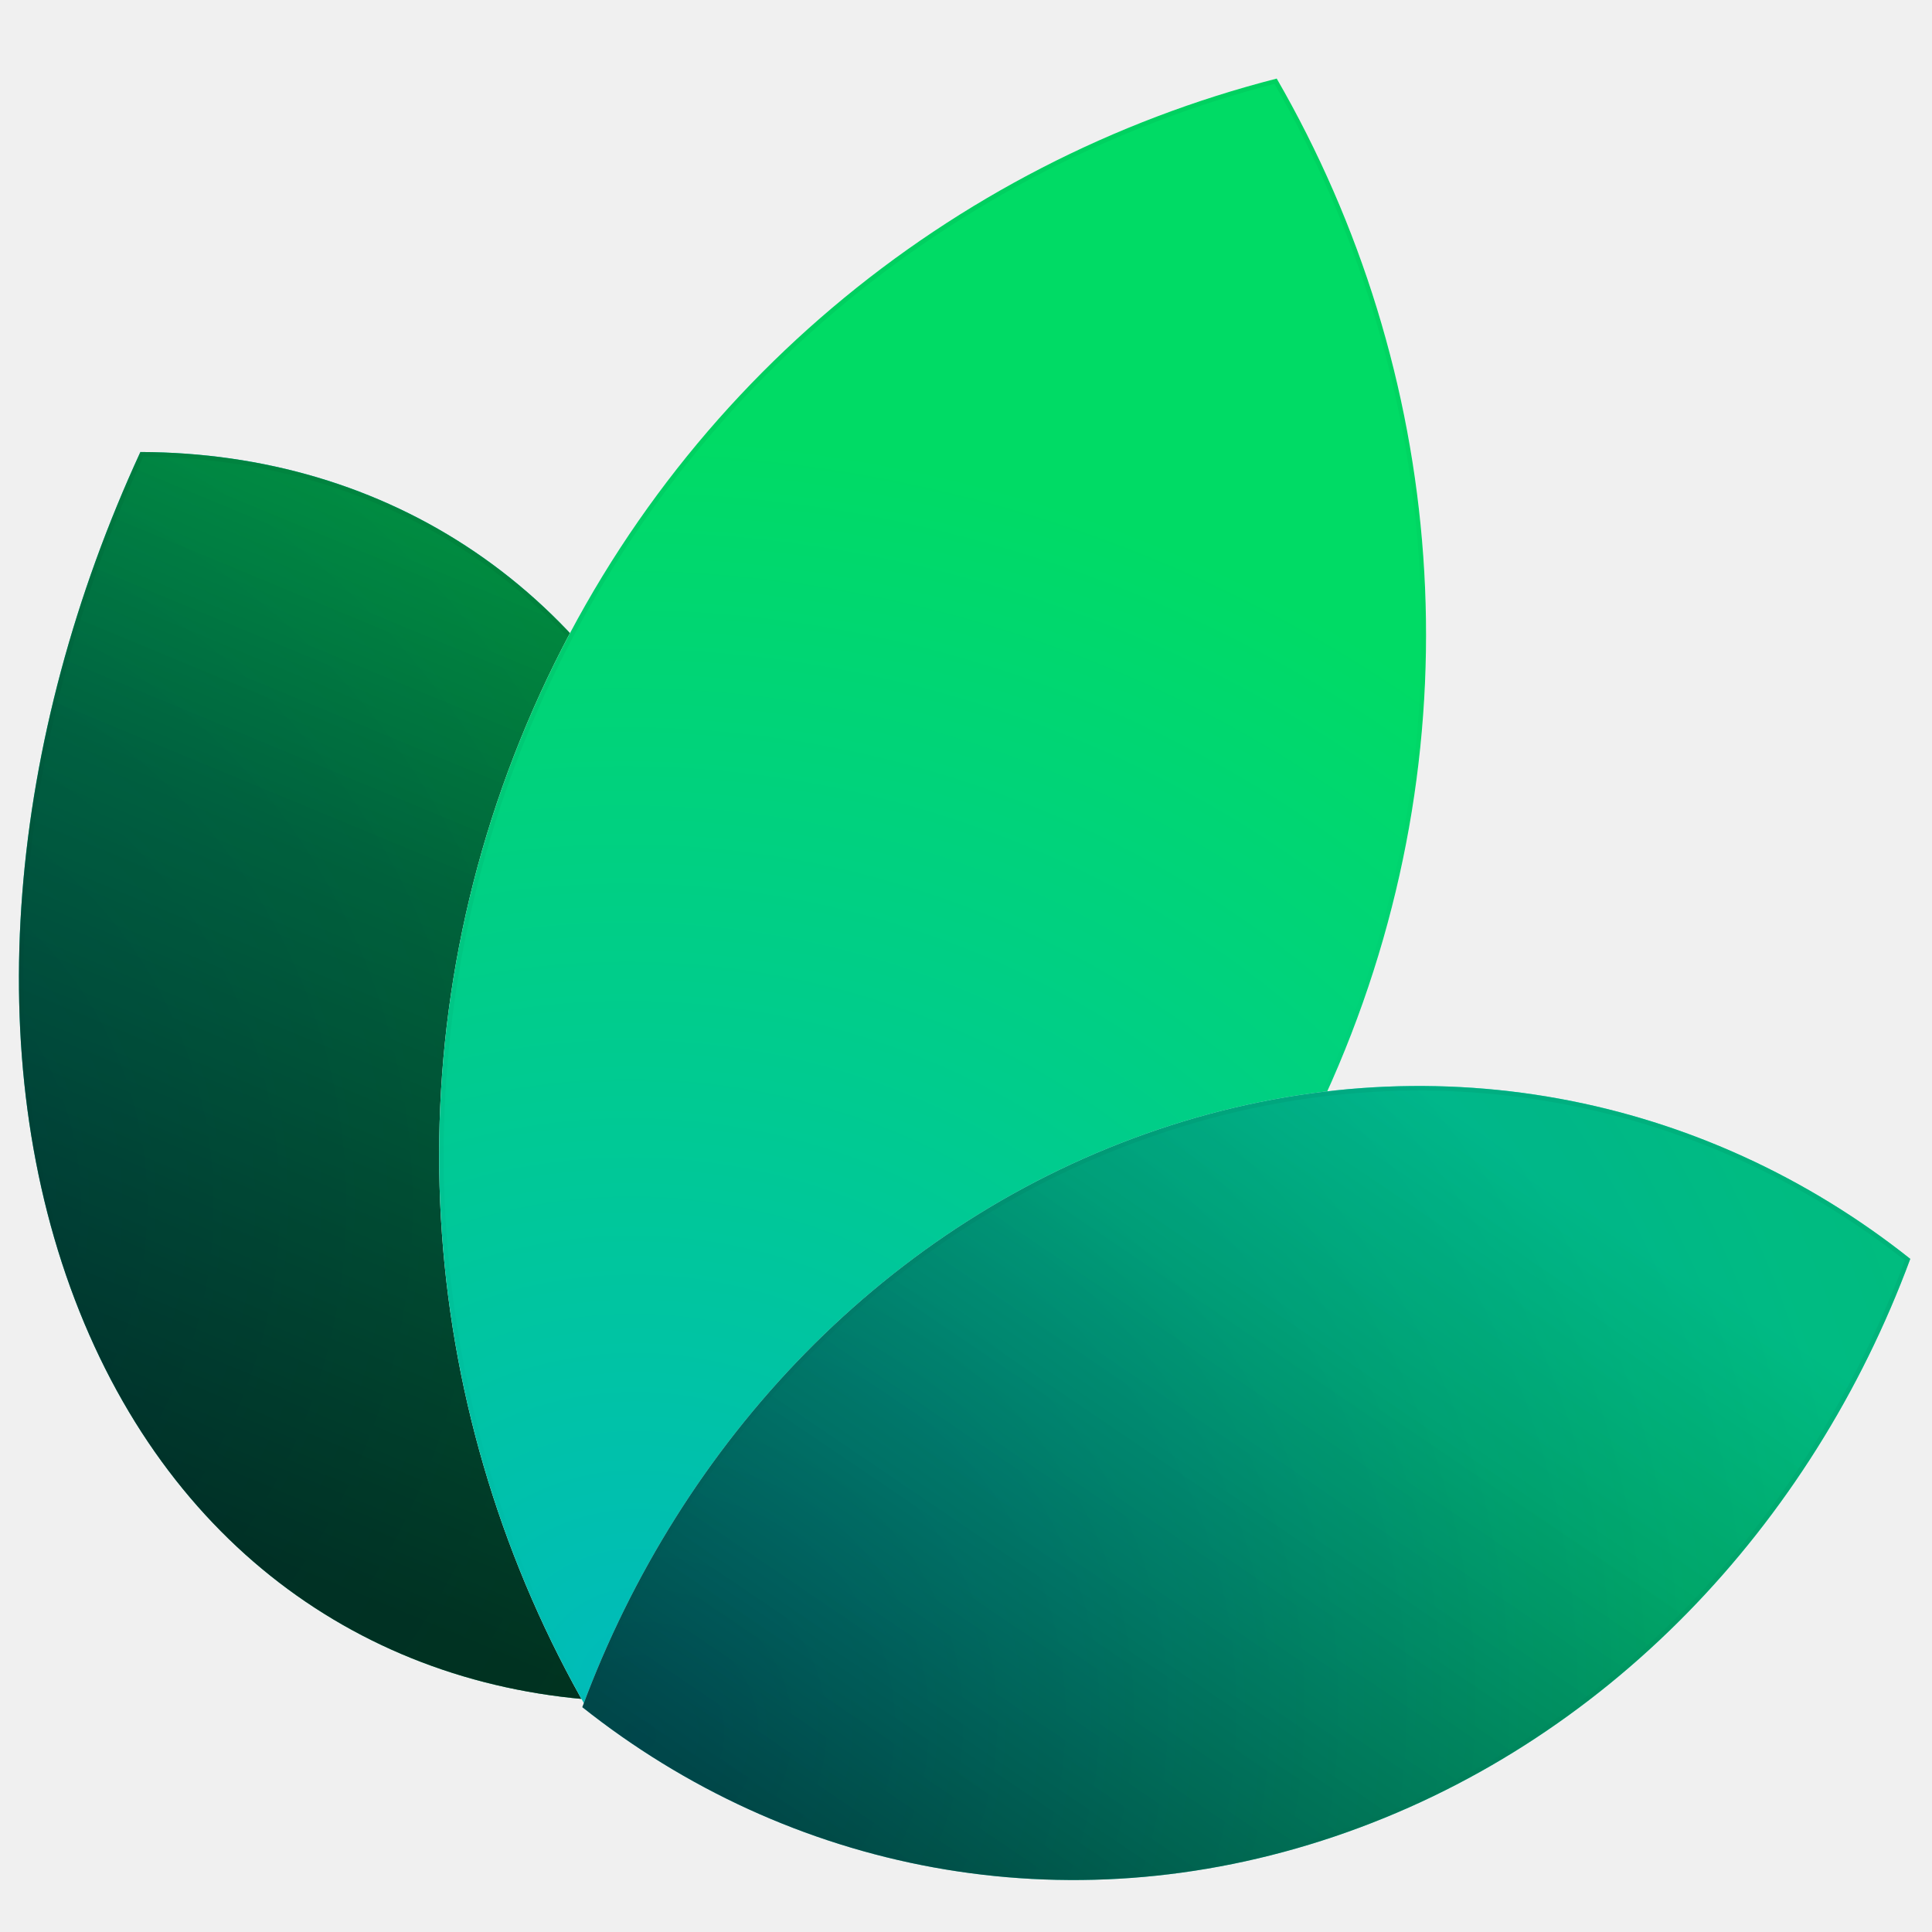
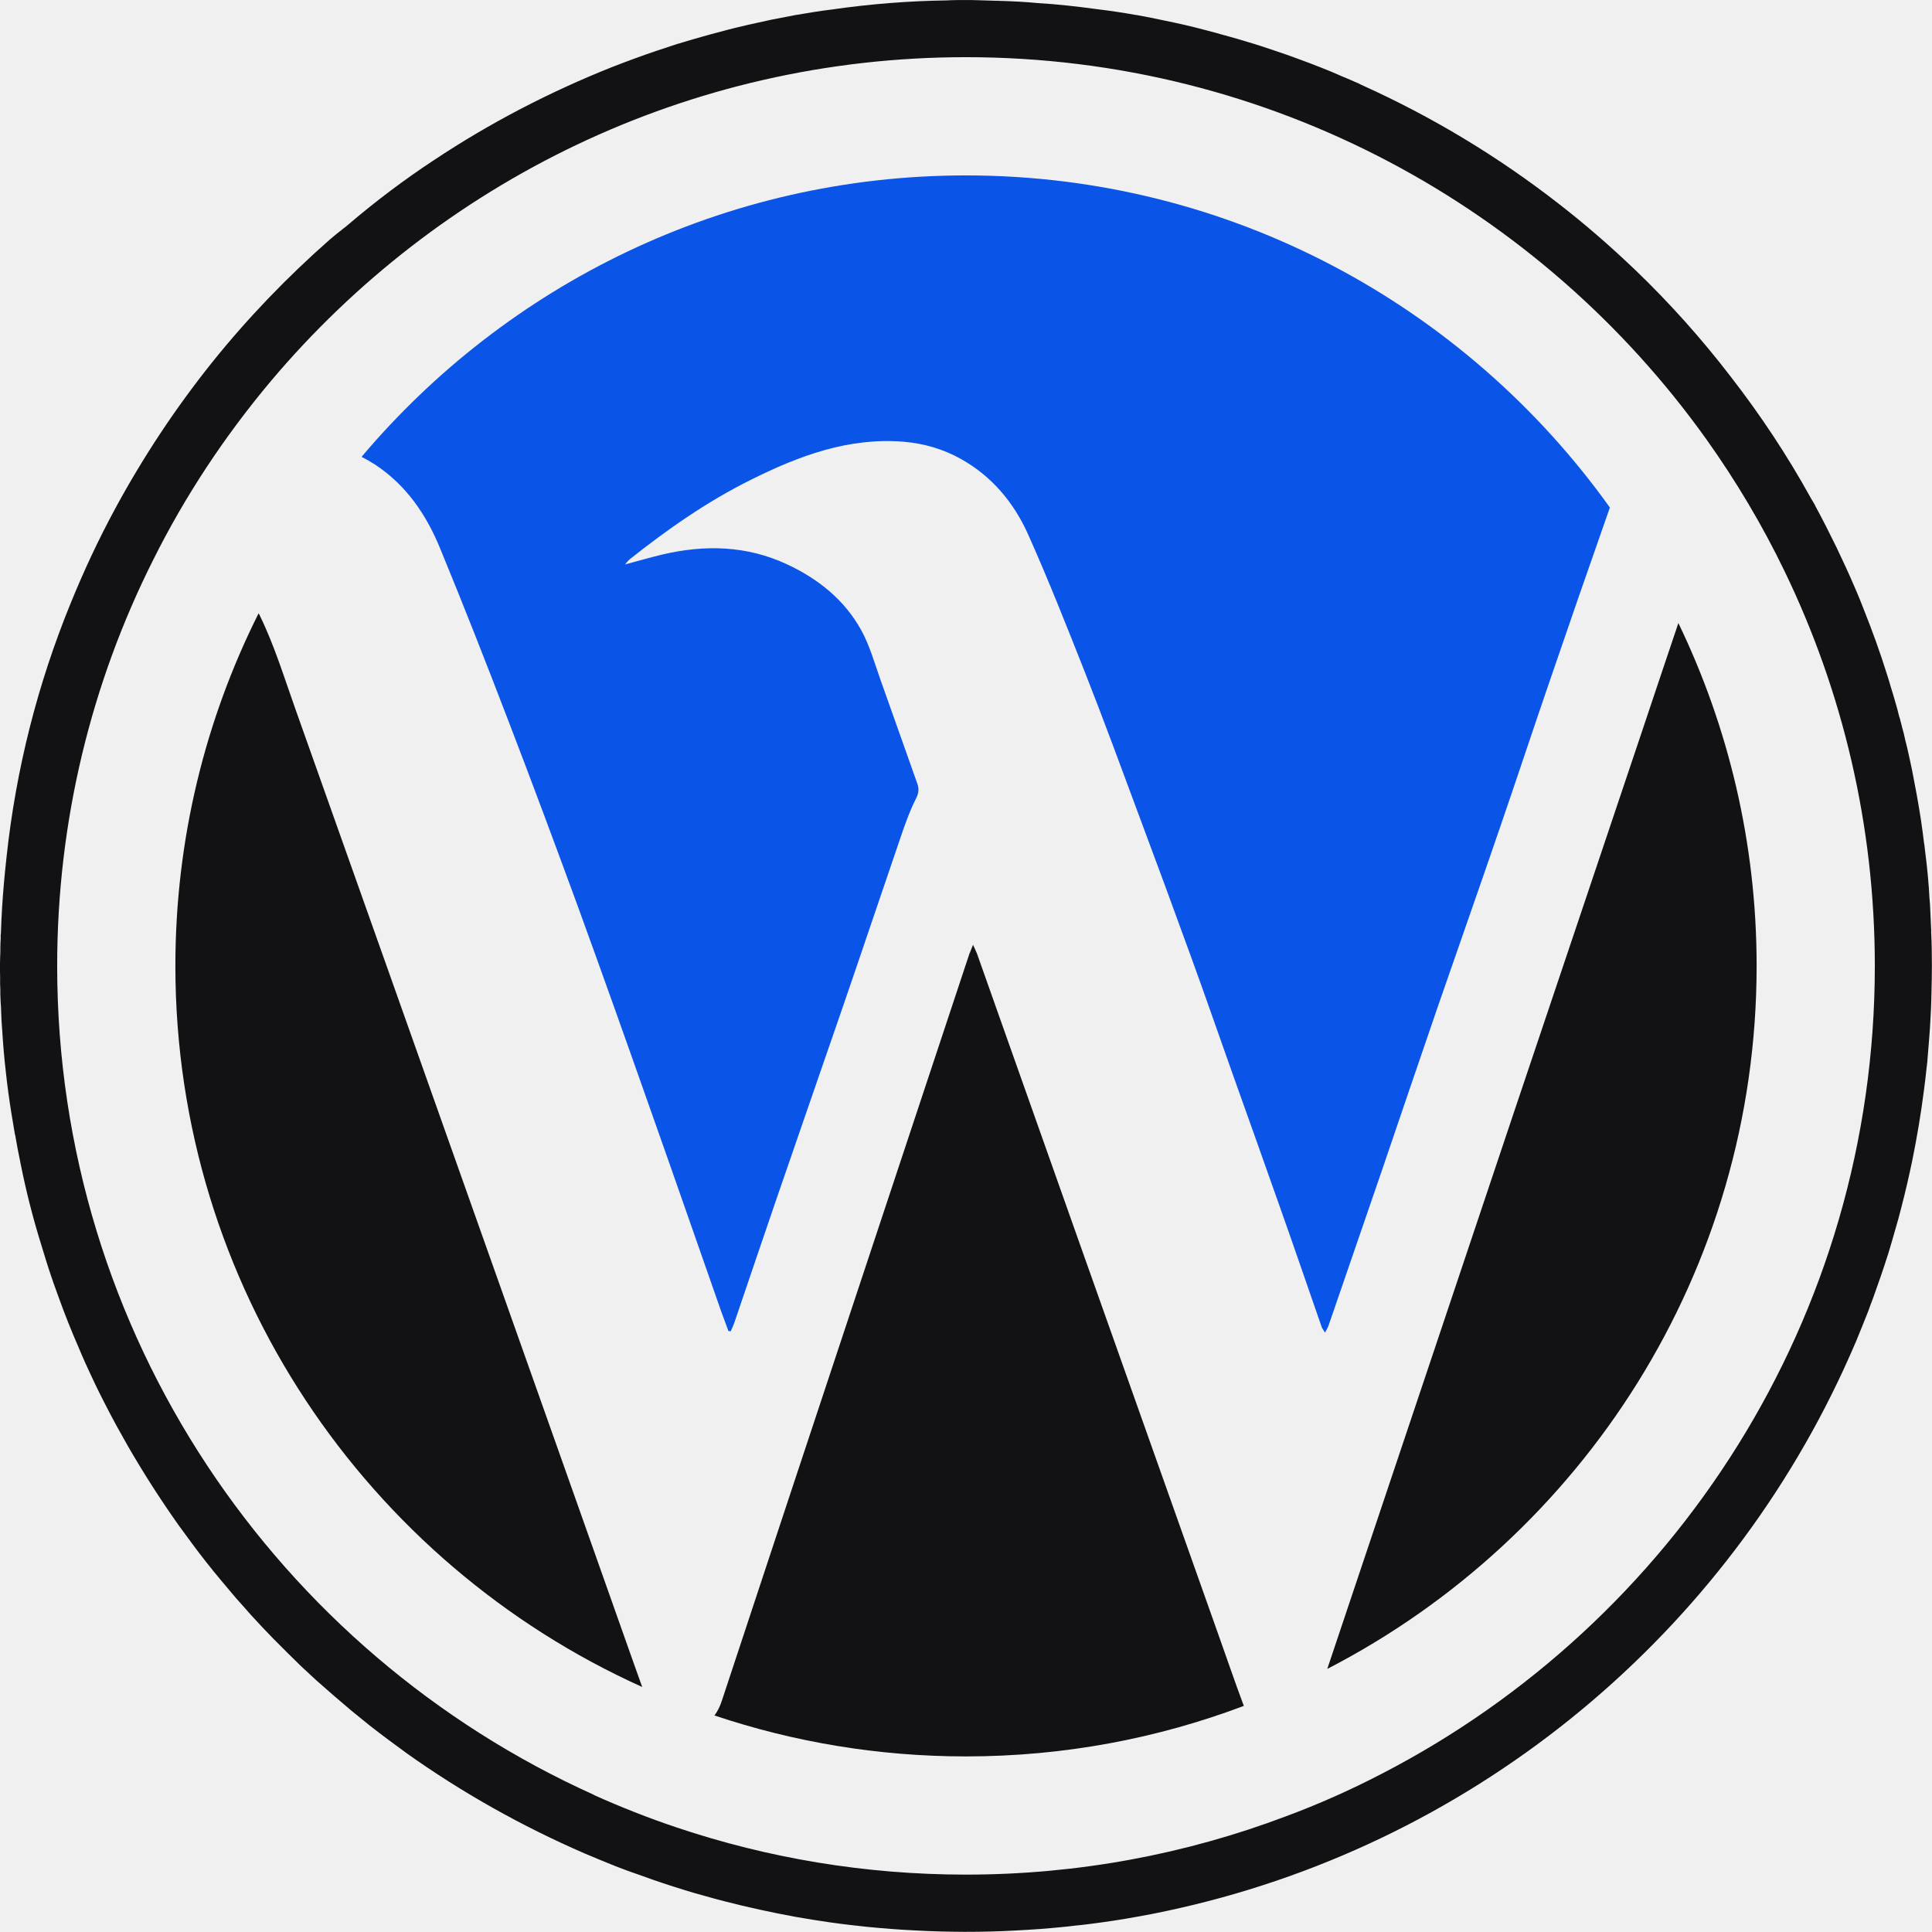
- <svg xmlns="http://www.w3.org/2000/svg" width="24" height="24" viewBox="0 0 24 24" fill="none">
-   <path d="M7.953 21.139C4.896 21.13 2.255 19.458 0.987 16.29C-0.28 13.121 0.109 9.163 1.744 5.615C4.801 5.624 7.442 7.296 8.71 10.465C9.977 13.633 9.588 17.591 7.953 21.139Z" fill="white" />
-   <path d="M7.953 21.139C4.896 21.13 2.255 19.458 0.987 16.29C-0.28 13.121 0.109 9.163 1.744 5.615C4.801 5.624 7.442 7.296 8.71 10.465C9.977 13.633 9.588 17.591 7.953 21.139Z" fill="url(#paint0_radial_101_2703)" />
-   <path d="M7.953 21.139C4.896 21.13 2.255 19.458 0.987 16.29C-0.28 13.121 0.109 9.163 1.744 5.615C4.801 5.624 7.442 7.296 8.71 10.465C9.977 13.633 9.588 17.591 7.953 21.139Z" fill="black" fill-opacity="0.5" style="mix-blend-mode:hard-light" />
-   <path d="M7.953 21.139C4.896 21.13 2.255 19.458 0.987 16.29C-0.28 13.121 0.109 9.163 1.744 5.615C4.801 5.624 7.442 7.296 8.71 10.465C9.977 13.633 9.588 17.591 7.953 21.139Z" fill="url(#paint1_linear_101_2703)" fill-opacity="0.5" style="mix-blend-mode:hard-light" />
-   <path d="M8.684 10.476C9.945 13.63 9.561 17.572 7.935 21.111C4.897 21.096 2.274 19.431 1.013 16.279C-0.248 13.124 0.136 9.182 1.762 5.643C4.8 5.659 7.423 7.324 8.684 10.476Z" stroke="url(#paint2_linear_101_2703)" stroke-opacity="0.05" stroke-width="0.056" />
-   <path d="M7.31 21.257C11.354 20.221 14.884 17.375 16.628 13.236C18.373 9.097 17.945 4.587 15.86 0.976C11.816 2.012 8.287 4.858 6.542 8.998C4.797 13.137 5.225 17.646 7.31 21.257Z" fill="white" />
-   <path d="M7.31 21.257C11.354 20.221 14.884 17.375 16.628 13.236C18.373 9.097 17.945 4.587 15.86 0.976C11.816 2.012 8.287 4.858 6.542 8.998C4.797 13.137 5.225 17.646 7.31 21.257Z" fill="url(#paint3_radial_101_2703)" />
-   <path d="M16.603 13.225C14.864 17.349 11.351 20.187 7.324 21.225C5.253 17.624 4.829 13.132 6.568 9.009C8.306 4.885 11.819 2.047 15.846 1.009C17.918 4.61 18.341 9.101 16.603 13.225Z" stroke="url(#paint4_linear_101_2703)" stroke-opacity="0.05" stroke-width="0.056" />
-   <path d="M7.234 21.207C9.789 23.237 13.21 23.951 16.577 22.814C19.944 21.677 22.506 18.945 23.73 15.638C21.175 13.608 17.754 12.894 14.387 14.031C11.02 15.168 8.458 17.901 7.234 21.207Z" fill="white" />
-   <path d="M7.234 21.207C9.789 23.237 13.21 23.951 16.577 22.814C19.944 21.677 22.506 18.945 23.73 15.638C21.175 13.608 17.754 12.894 14.387 14.031C11.02 15.168 8.458 17.901 7.234 21.207Z" fill="url(#paint5_radial_101_2703)" />
-   <path d="M7.234 21.207C9.789 23.237 13.21 23.951 16.577 22.814C19.944 21.677 22.506 18.945 23.73 15.638C21.175 13.608 17.754 12.894 14.387 14.031C11.02 15.168 8.458 17.901 7.234 21.207Z" fill="black" fill-opacity="0.2" style="mix-blend-mode:hard-light" />
-   <path d="M7.234 21.207C9.789 23.237 13.21 23.951 16.577 22.814C19.944 21.677 22.506 18.945 23.73 15.638C21.175 13.608 17.754 12.894 14.387 14.031C11.02 15.168 8.458 17.901 7.234 21.207Z" fill="url(#paint6_linear_101_2703)" fill-opacity="0.5" style="mix-blend-mode:hard-light" />
-   <path d="M16.568 22.787C13.218 23.918 9.814 23.212 7.267 21.198C8.492 17.907 11.044 15.189 14.396 14.058C17.747 12.927 21.15 13.633 23.697 15.648C22.472 18.938 19.92 21.656 16.568 22.787Z" stroke="url(#paint7_linear_101_2703)" stroke-opacity="0.05" stroke-width="0.056" />
+ <svg xmlns="http://www.w3.org/2000/svg" id="Layer_1" viewBox="0 0 551.14 551.08">
  <defs>
-     <radialGradient id="paint0_radial_101_2703" cx="0" cy="0" r="1" gradientUnits="userSpaceOnUse" gradientTransform="translate(-3.00503 15.023) rotate(-10.029) scale(17.9572 17.784)">
-       <stop stop-color="#00B0BB" />
-       <stop offset="1" stop-color="#00DB65" />
-     </radialGradient>
-     <linearGradient id="paint1_linear_101_2703" x1="7.39" y1="4.813" x2="1.63" y2="18.689" gradientUnits="userSpaceOnUse">
-       <stop stop-color="#18E299" />
-       <stop offset="1" />
-     </linearGradient>
-     <linearGradient id="paint2_linear_101_2703" x1="7.948" y1="8.016" x2="1.761" y2="18.746" gradientUnits="userSpaceOnUse">
-       <stop />
-       <stop offset="1" stop-opacity="0" />
-     </linearGradient>
-     <radialGradient id="paint3_radial_101_2703" cx="0" cy="0" r="1" gradientUnits="userSpaceOnUse" gradientTransform="translate(8.11404 20.8822) rotate(-75.7542) scale(21.6246 23.7772)">
-       <stop stop-color="#00BBBB" />
-       <stop offset="0.713" stop-color="#00DB65" />
-     </radialGradient>
-     <linearGradient id="paint4_linear_101_2703" x1="7.602" y1="5.871" x2="15.556" y2="16.372" gradientUnits="userSpaceOnUse">
-       <stop />
-       <stop offset="1" stop-opacity="0" />
-     </linearGradient>
-     <radialGradient id="paint5_radial_101_2703" cx="0" cy="0" r="1" gradientUnits="userSpaceOnUse" gradientTransform="translate(7.84537 21.5181) rotate(-20.3525) scale(18.5603 17.32)">
-       <stop stop-color="#00B0BB" />
-       <stop offset="1" stop-color="#00DB65" />
-     </radialGradient>
-     <linearGradient id="paint6_linear_101_2703" x1="16.808" y1="13.007" x2="10.041" y2="22.994" gradientUnits="userSpaceOnUse">
-       <stop stop-color="#00B1BC" />
-       <stop offset="1" />
-     </linearGradient>
-     <linearGradient id="paint7_linear_101_2703" x1="16.808" y1="13.007" x2="14.169" y2="23.841" gradientUnits="userSpaceOnUse">
-       <stop />
-       <stop offset="1" stop-opacity="0" />
-     </linearGradient>
+     <style>
+             .cls-1 {
+             fill: #121214;
+             }
+ 
+             .cls-2 {
+             fill: #0a54e8;
+             }
+         </style>
  </defs>
+   <path class="cls-1" d="M550.92,265.59c-.11-2.39-.22-4.73-.33-7.12,0-.43-.05-.92-.11-1.41,0-.22,0-.43-.05-.65-.22-4.4-.65-8.81-1.2-13.15-.05-.27-.05-.6-.11-.87-.05-.71-.16-1.36-.27-2.07-.27-2.17-.54-4.29-.87-6.47-.71-4.67-1.58-9.35-2.5-14.02-.43-2.12-.92-4.29-1.41-6.47-.38-1.41-.71-2.88-1.03-4.35-.05-.11-.11-.22-.11-.33-.05-.33-.16-.65-.27-.98-.16-.71-.33-1.41-.54-2.12-.05-.38-.16-.76-.33-1.14-.33-1.41-.71-2.83-1.14-4.24-.38-1.36-.76-2.66-1.2-4.02-.33-1.14-.65-2.28-1.03-3.42-2.01-6.47-4.29-12.77-6.79-19.03-.65-1.74-1.36-3.42-2.07-5.11-.16-.38-.33-.76-.49-1.14-1.63-3.81-3.37-7.56-5.16-11.31-1.96-4.02-3.97-7.99-6.09-11.9-.05-.05-.05-.11-.05-.16-.43-.71-.82-1.41-1.25-2.12-6.69-12.12-14.35-23.65-22.78-34.52-8.26-10.76-17.34-20.93-27.18-30.39-.27-.27-.65-.6-.98-.92-6.63-6.31-13.59-12.34-20.87-17.99-17.23-13.43-36.09-24.84-56.26-33.92-.71-.38-1.41-.71-2.12-.98-1.25-.54-2.45-1.09-3.7-1.58-1.9-.87-3.81-1.63-5.71-2.39-2.23-.87-4.46-1.74-6.74-2.56-2.07-.76-4.19-1.52-6.36-2.23-2.55-.87-5.16-1.74-7.77-2.5-1.96-.6-3.97-1.2-5.98-1.74-.11-.05-.22-.05-.33-.11-.16-.05-.33-.11-.49-.11-1.74-.49-3.42-.98-5.16-1.41-2.01-.54-4.02-1.03-6.09-1.52-1.85-.43-3.7-.82-5.54-1.2-2.77-.6-5.49-1.14-8.21-1.63h-.11c-1.85-.33-3.75-.65-5.6-.92-1.85-.27-3.75-.54-5.65-.76-5.6-.76-11.25-1.41-16.96-1.74-3.32-.33-6.69-.49-10.06-.6h-.43c-.43-.05-.92-.05-1.36-.05l-5.22-.16c-1.09-.05-2.23-.05-3.32-.05-1.85,0-3.75,0-5.6.11-10.93.16-21.74,1.03-32.4,2.56-3.59.43-7.18,1.03-10.71,1.63-2.28.43-4.51.87-6.74,1.3-2.23.49-4.46.98-6.69,1.47-2.56.6-5.11,1.2-7.61,1.9-1.9.49-3.75.98-5.6,1.52-2.12.6-4.19,1.2-6.31,1.85-.11.05-.27.11-.43.11-4.24,1.36-8.43,2.77-12.56,4.29-2.12.76-4.19,1.58-6.31,2.39-17.88,7.12-34.9,15.98-50.77,26.53-8.43,5.54-16.58,11.69-24.3,18.26-.33.27-.65.54-.98.82-.16.11-.27.22-.43.33-.27.22-.6.43-.87.71-.16.11-.27.16-.38.27-.92.76-1.85,1.47-2.77,2.28-12.18,10.71-23.43,22.4-33.59,35.06-10.44,13.05-19.73,27.07-27.72,41.86-4.73,8.75-8.91,17.72-12.67,26.96-9.3,22.78-15.55,47.07-18.26,72.51-.27,2.34-.49,4.73-.71,7.12-.43,4.73-.71,9.51-.87,14.3-.05.43-.11.92-.05,1.41-.05.92-.11,1.9-.11,2.83v1.14c-.05,1.36-.11,2.66-.11,4.02,0,1.09,0,2.23.05,3.37-.05,1.09,0,2.17.05,3.32v1.36c.05,1.41.11,2.77.22,4.19v.38c.05,1.96.16,3.91.33,5.87.11,1.96.27,3.91.43,5.87.16,1.96.38,3.97.6,5.92.22,1.96.43,3.91.71,5.87s.54,3.91.87,5.87l.98,5.87c0,.11.05.27.11.38.43,2.61.92,5.16,1.47,7.77,0,.05,0,.16.05.27,1.58,7.99,3.59,15.82,5.98,23.48.92,3.04,1.85,6.09,2.88,9.08.11.27.16.49.27.76.05.11.11.27.11.38.54,1.52,1.09,2.99,1.63,4.51,1.74,4.84,3.64,9.62,5.71,14.35.6,1.47,1.25,2.94,1.9,4.4.92,2.07,1.9,4.08,2.83,6.09.98,2.01,1.96,4.02,2.99,5.98,2.01,3.97,4.19,7.88,6.36,11.69,4.46,7.72,9.24,15.17,14.35,22.4,1.3,1.79,2.61,3.59,3.91,5.33,1.3,1.79,2.66,3.53,4.02,5.27,1.36,1.74,2.77,3.48,4.19,5.16,1.03,1.25,2.12,2.5,3.15,3.75.82.98,1.69,2.01,2.61,2.99.98,1.09,1.9,2.17,2.88,3.26,2.07,2.28,4.13,4.46,6.31,6.69,2.61,2.66,5.27,5.27,7.94,7.88,1.47,1.36,2.99,2.77,4.46,4.13,3.32,2.94,6.63,5.82,10,8.64,1.74,1.41,3.42,2.77,5.16,4.19,3.48,2.72,7.01,5.33,10.6,7.94,15.76,11.2,32.78,20.76,50.72,28.54,2.61,1.09,5.16,2.17,7.77,3.21.33.11.6.22.92.38,2.5.98,5.06,1.9,7.61,2.77,3.97,1.47,7.99,2.77,12.01,4.02.11.05.22.05.33.11,1.79.54,3.64,1.09,5.49,1.58,1.9.54,3.86,1.09,5.82,1.58,6.58,1.69,13.26,3.15,20.06,4.4,3.42.6,6.79,1.14,10.22,1.63,3.42.49,6.9.87,10.38,1.25,4.62.43,9.24.82,13.97,1.03,2.23.11,4.46.22,6.74.27,2.23.05,4.51.11,6.79.11h.6c4.73,0,9.46-.11,14.19-.38,2.34-.11,4.67-.27,7.01-.43,2.01-.16,4.08-.33,6.14-.54,1.14-.11,2.34-.22,3.48-.38,1.58-.16,3.21-.33,4.78-.54,2.17-.27,4.4-.6,6.58-.92,2.23-.33,4.4-.71,6.52-1.09,2.83-.49,5.6-1.03,8.37-1.63,86.05-18.21,157.37-76.59,193.35-154.59,1.2-2.56,2.34-5.22,3.48-7.83,1.2-2.94,2.39-5.82,3.53-8.75.43-1.25.92-2.5,1.41-3.81,1.52-4.19,2.99-8.48,4.35-12.77.65-2.17,1.3-4.35,1.9-6.52.65-2.17,1.25-4.35,1.79-6.52,1.14-4.4,2.17-8.86,3.1-13.32,1.36-6.69,2.5-13.48,3.37-20.33.27-2.01.49-4.02.71-6.03.05-.27.05-.54.11-.82,0-.22,0-.38.05-.54.05-.43.11-.87.11-1.3.27-2.99.49-5.98.71-8.97.22-3.48.38-6.9.43-10.38.05-2.39.11-4.73.11-7.12,0-3.32-.05-6.63-.22-9.95ZM394.04,506.07c-8.81,4.57-17.94,8.64-27.34,12.12-28.38,10.71-59.09,16.58-91.16,16.58-28.81,0-56.53-4.73-82.46-13.43-8.1-2.72-15.98-5.82-23.7-9.3v-.05C79.25,471.39,16.31,380.72,16.31,275.54c0-41.53,9.84-80.83,27.29-115.62,9.19-18.48,20.6-35.66,33.76-51.31C124.97,52.18,196.12,16.31,275.54,16.31c86.97,0,164.11,43.05,211.18,108.93,8.48,11.9,16.04,24.57,22.45,37.89,16.42,34.03,25.66,72.19,25.66,112.41,0,100.29-57.24,187.43-140.79,230.53Z" />
+   <g>
+     <path class="cls-1" d="M354.85,486.63c-24.68,9.32-51.4,14.42-79.3,14.42-25.06,0-49.18-4.11-71.74-11.68.85-1.13,1.56-2.51,2.08-4.11,12.67-38.4,25.39-76.75,38.11-115.1,10.83-32.68,21.66-65.3,32.49-97.93.28-.71.57-1.42,1.09-2.7.52,1.18.85,1.8,1.09,2.41,10.07,28.47,20.14,56.93,30.26,85.45,12.96,36.55,25.96,73.15,38.92,109.71,2.27,6.38,4.45,12.77,6.81,19.1.05.14.09.28.19.43Z" />
+     <path class="cls-1" d="M501.11,275.54c0,87.25-49.79,163.05-122.48,200.55,2.88-8.56,5.72-17.12,8.61-25.68,14.8-44.17,29.65-88.33,44.45-132.55,12.2-36.32,24.45-72.63,36.65-109,3.45-10.36,6.95-20.71,10.45-31.12,14.28,29.6,22.32,62.8,22.32,97.79Z" />
+     <path class="cls-1" d="M183.19,481.24c-78.4-35.32-133.16-114.2-133.16-205.7,0-36.13,8.56-70.32,23.74-100.58.14.19.24.43.33.61,4.26,8.7,7.09,18.11,10.36,27.24,17.83,50.22,35.66,100.39,53.44,150.61,14.28,40.24,28.51,80.44,42.75,120.68.85,2.41,1.7,4.73,2.55,7.14Z" />
+     <path class="cls-2" d="M459.26,144.79c-.09.28-.24.61-.33.9-5.82,16.55-11.59,33.2-17.26,49.79-4.59,13.38-9.03,26.81-13.62,40.15-5.91,17.26-11.96,34.43-17.92,51.64-5.39,15.65-10.69,31.3-16.03,46.96-5.06,14.66-10.07,29.32-15.13,43.98-.19.57-.57,1.09-.99,1.94-.43-.76-.8-1.14-.95-1.61-3.97-11.4-7.85-22.75-11.87-34.09-4.54-12.91-9.13-25.72-13.71-38.59-3.92-11.07-7.76-22.13-11.77-33.15-4.78-13.19-9.65-26.39-14.56-39.53-5.11-13.76-10.17-27.57-15.56-41.24-5.25-13.29-10.5-26.58-16.31-39.58-4.07-9.03-10.31-16.5-19.1-21.42-5.06-2.84-10.5-4.4-16.22-4.92-15.84-1.32-30.03,4.02-43.79,10.88-12.44,6.19-23.74,14.09-34.57,22.7-.33.28-.61.66-1.28,1.42,3.92-1.04,7.28-2.03,10.69-2.84,12.11-2.84,24.07-2.55,35.51,2.79,8.94,4.16,16.46,10.17,21.23,18.87,2.36,4.3,3.74,9.22,5.39,13.9,3.55,9.88,7,19.81,10.55,29.74.61,1.65.38,2.93-.43,4.49-1.56,3.07-2.74,6.34-3.88,9.6-5.77,16.83-11.44,33.76-17.26,50.65-6.15,17.87-12.39,35.75-18.54,53.67-4.07,11.87-8.09,23.74-12.11,35.56-.28.8-.66,1.56-.99,2.32-.24,0-.43-.05-.66-.09-.66-1.8-1.32-3.55-1.99-5.39-6.81-19.39-13.52-38.78-20.38-58.12-6.81-19.34-13.67-38.63-20.66-57.83-6.43-17.54-12.96-35.09-19.67-52.54-6.34-16.55-12.81-33.05-19.58-49.46-3.92-9.55-9.65-17.97-18.49-23.79-1.23-.8-2.55-1.56-3.88-2.22,41.42-49.08,103.32-80.29,172.41-80.29,75.66,0,142.76,37.45,183.71,94.76Z" />
+   </g>
</svg>
